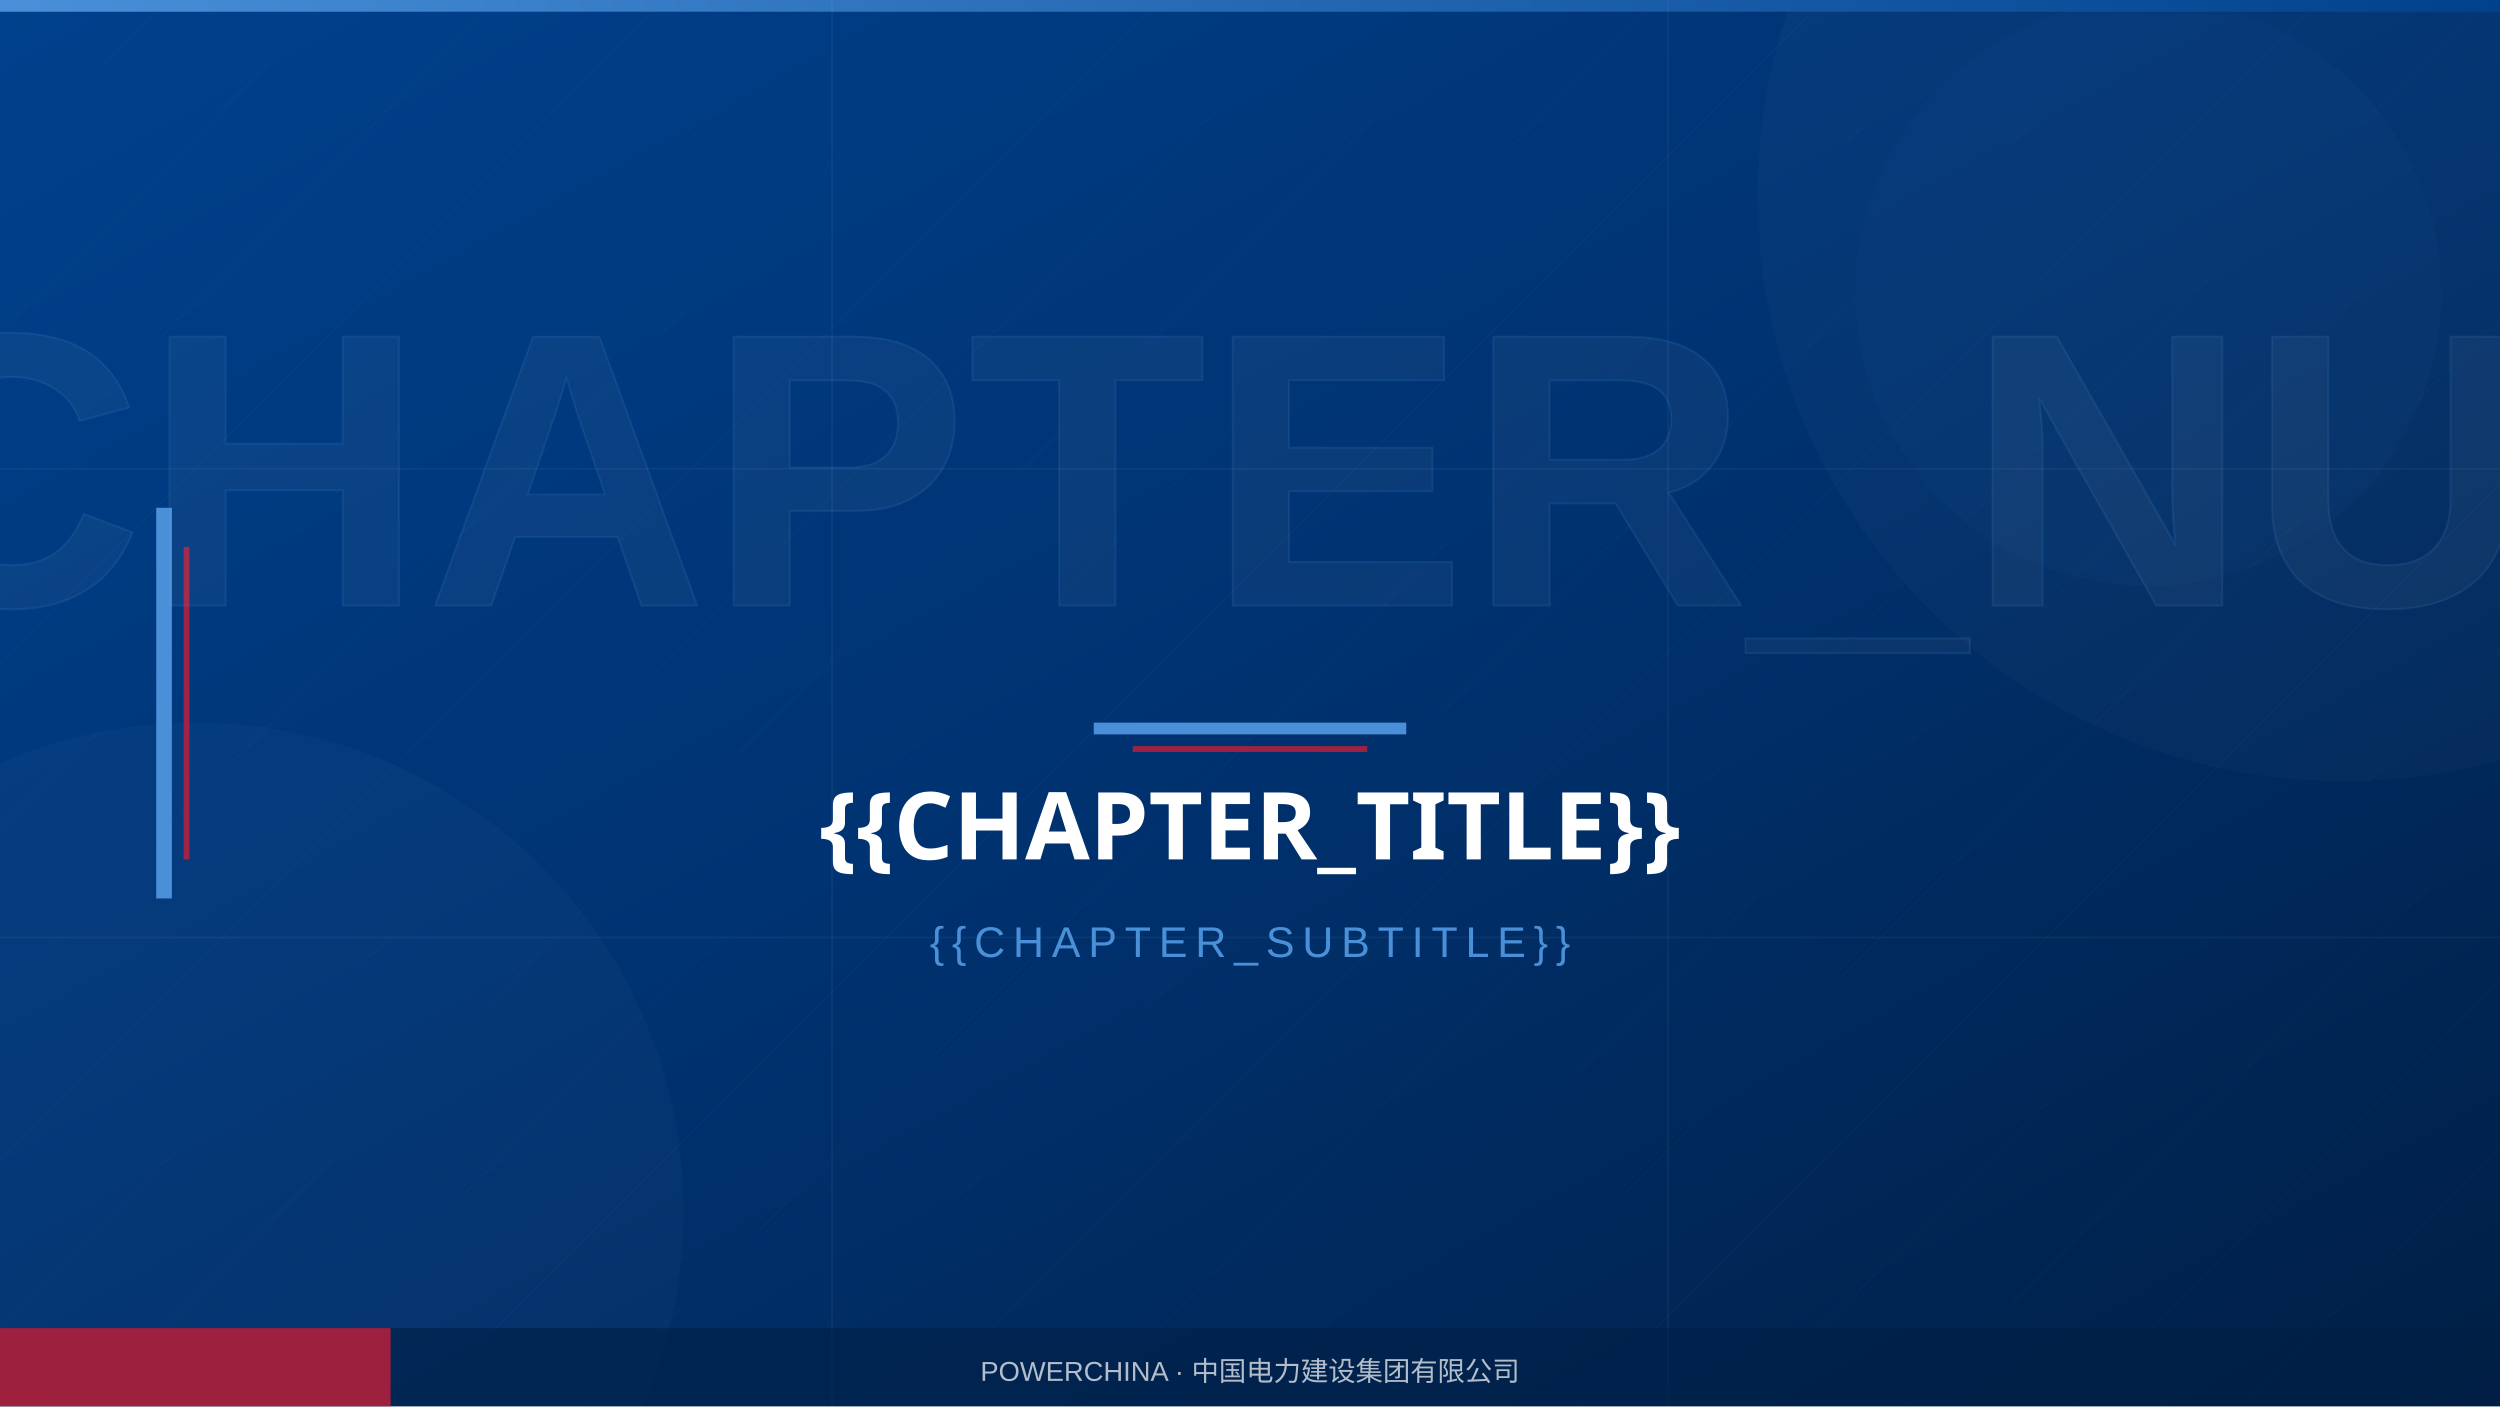
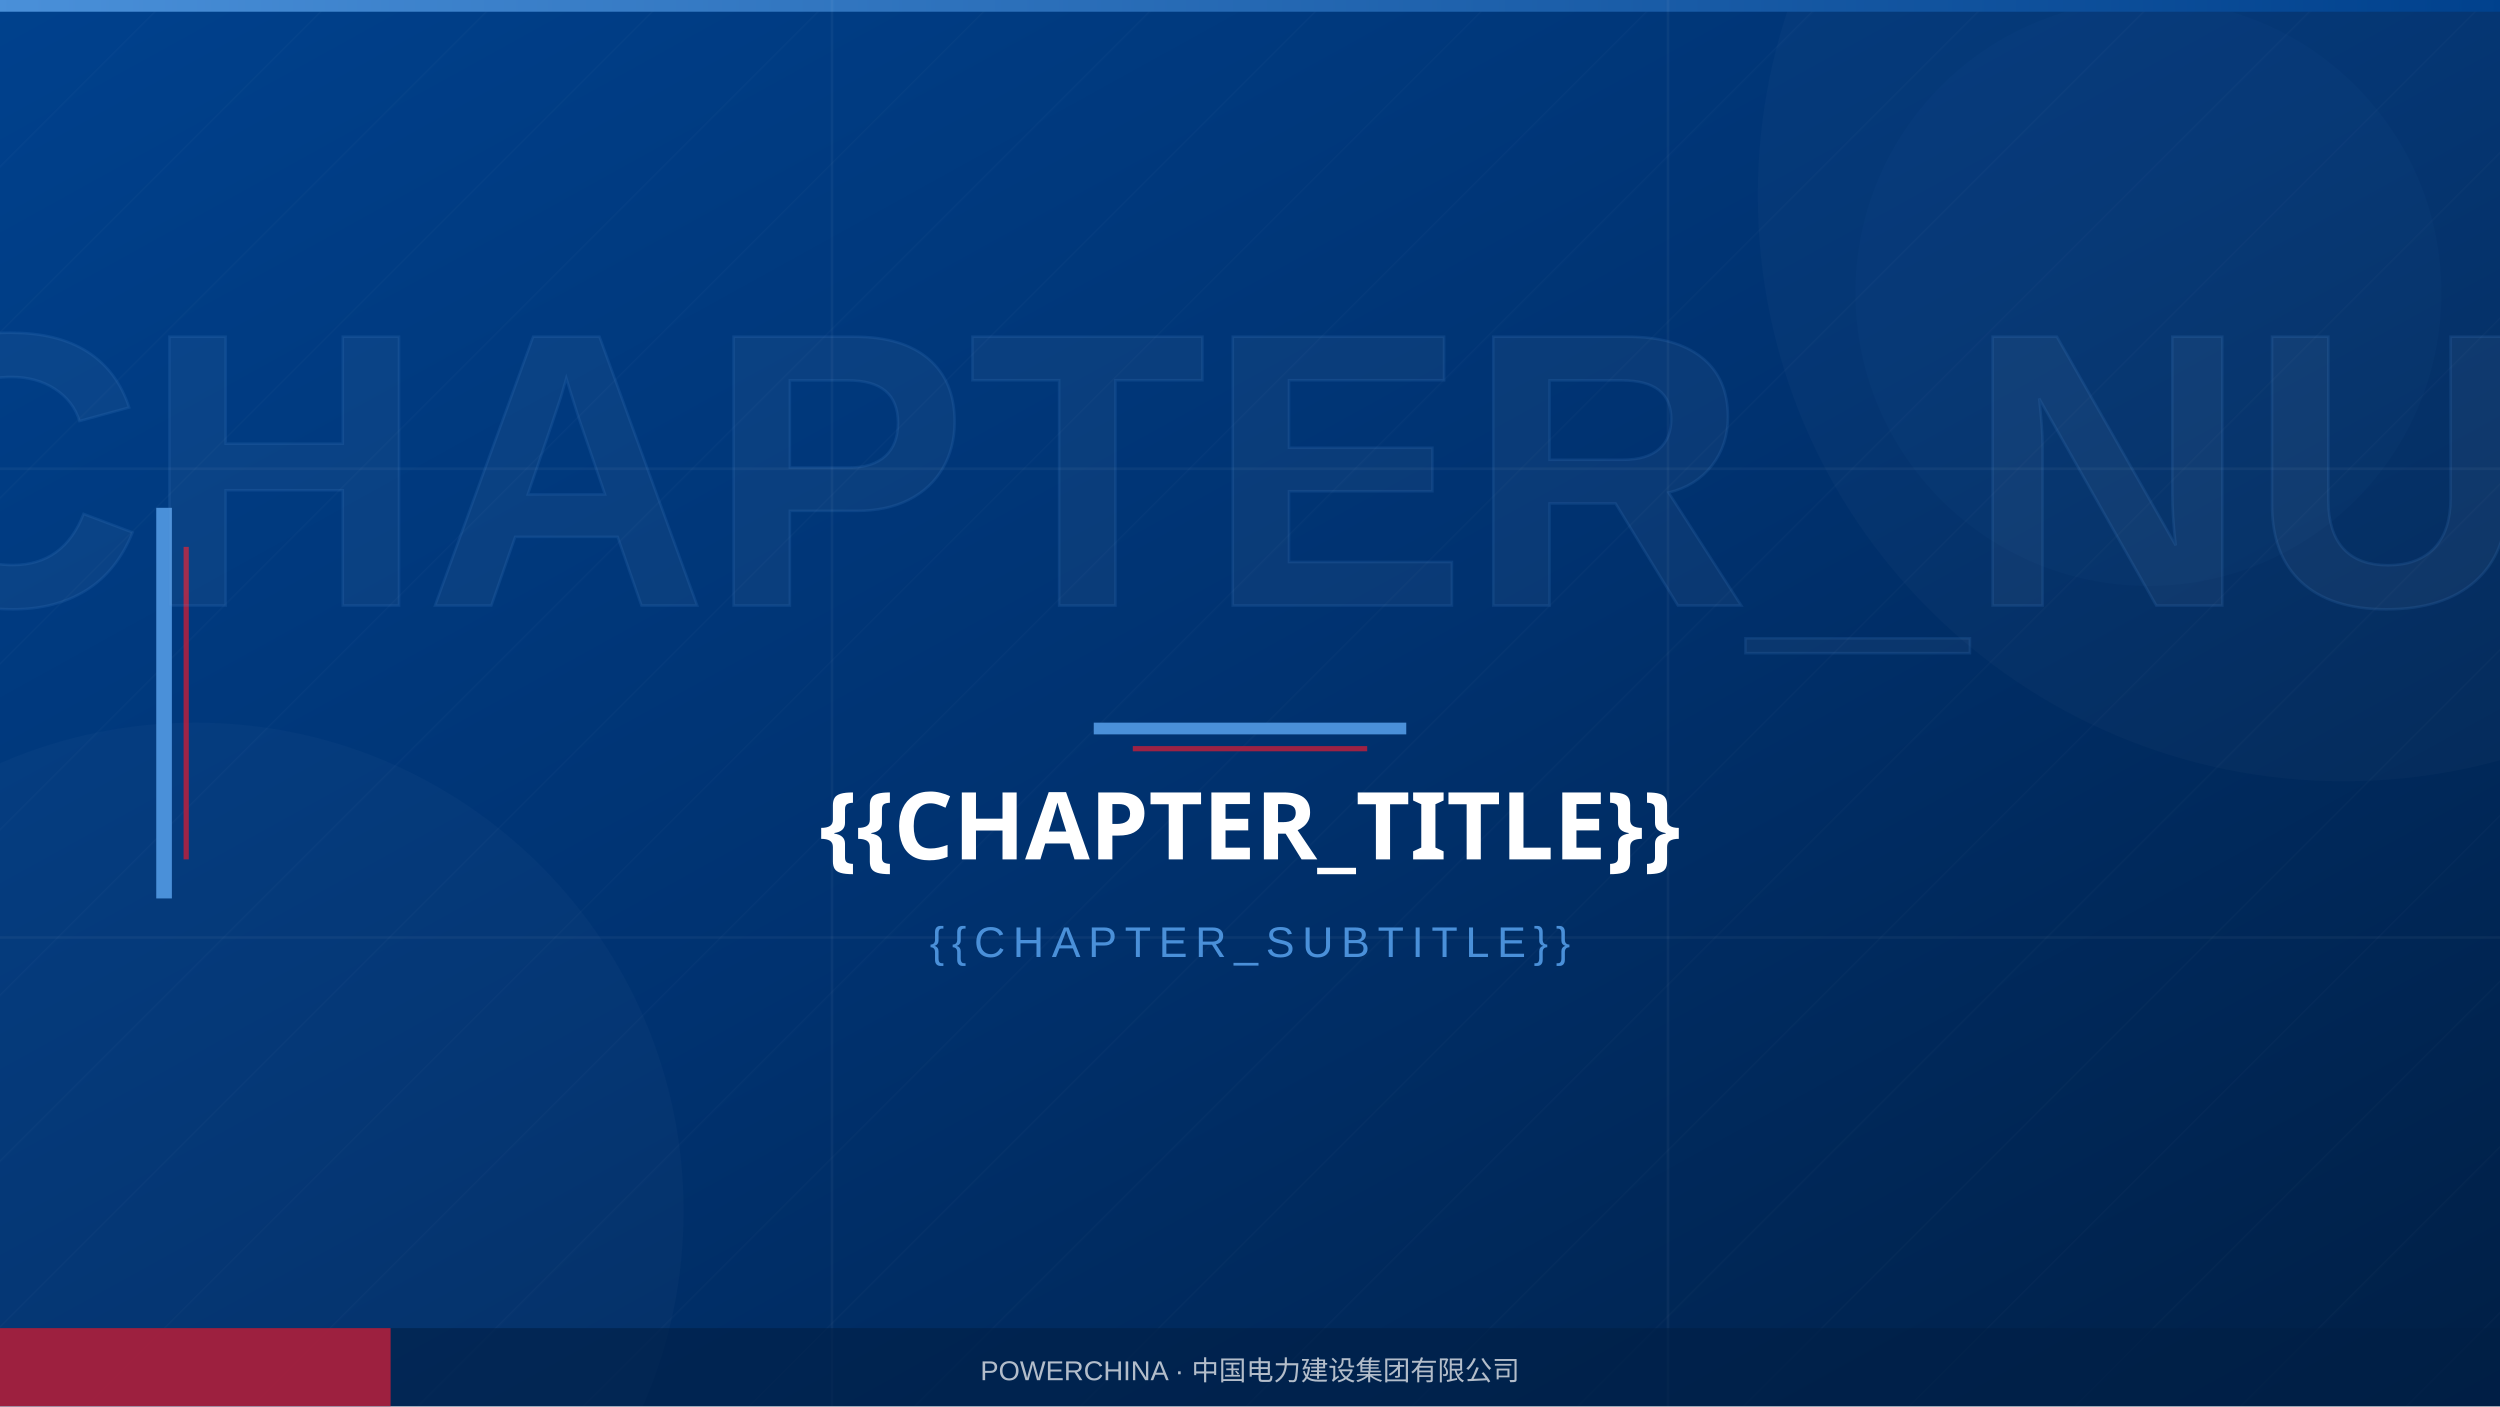
- <svg xmlns="http://www.w3.org/2000/svg" width="1280" height="720" viewBox="0 0 1280 720">
+ <svg xmlns="http://www.w3.org/2000/svg" width="1920" height="1080" viewBox="0 0 1920 1080">
  <defs>
    <linearGradient id="gradChapter" x1="0%" y1="0%" x2="100%" y2="100%">
      <stop offset="0%" style="stop-color:#00418D;stop-opacity:1" />
      <stop offset="50%" style="stop-color:#003270;stop-opacity:1" />
      <stop offset="100%" style="stop-color:#001F45;stop-opacity:1" />
    </linearGradient>
    <linearGradient id="topGrad" x1="0%" y1="0%" x2="100%" y2="0%">
      <stop offset="0%" style="stop-color:#4A90D9;stop-opacity:1" />
      <stop offset="100%" style="stop-color:#00418D;stop-opacity:1" />
    </linearGradient>
-     <pattern id="diagLines" width="60" height="60" patternUnits="userSpaceOnUse" patternTransform="rotate(45)">
-       <line x1="0" y1="0" x2="0" y2="60" stroke="#FFFFFF" stroke-width="1" stroke-opacity="0.02" />
+     <pattern id="diagLines" width="90" height="90" patternUnits="userSpaceOnUse" patternTransform="rotate(45)">
+       <line x1="0" y1="0" x2="0" y2="90" stroke="#FFFFFF" stroke-width="2" stroke-opacity="0.02" />
    </pattern>
  </defs>
-   <rect width="1280" height="720" fill="url(#gradChapter)" />
-   <rect width="1280" height="720" fill="url(#diagLines)" />
-   <circle cx="1200" cy="100" r="300" fill="#FFFFFF" fill-opacity="0.02" />
-   <circle cx="100" cy="620" r="250" fill="#FFFFFF" fill-opacity="0.02" />
-   <circle cx="1100" cy="150" r="150" fill="#4A90D9" fill-opacity="0.03" />
-   <rect x="0" y="0" width="1280" height="6" fill="url(#topGrad)" />
-   <line x1="0" y1="240" x2="1280" y2="240" stroke="#FFFFFF" stroke-width="1" stroke-opacity="0.04" />
-   <line x1="0" y1="480" x2="1280" y2="480" stroke="#FFFFFF" stroke-width="1" stroke-opacity="0.04" />
-   <line x1="426" y1="0" x2="426" y2="720" stroke="#FFFFFF" stroke-width="1" stroke-opacity="0.04" />
-   <line x1="854" y1="0" x2="854" y2="720" stroke="#FFFFFF" stroke-width="1" stroke-opacity="0.04" />
-   <rect x="80" y="260" width="8" height="200" fill="#4A90D9" />
-   <rect x="94" y="280" width="3" height="160" fill="#C41E3A" fill-opacity="0.8" />
-   <g transform="translate(640, 360)">
-     <text x="0" y="-50" text-anchor="middle" font-family="Arial" font-size="200" font-weight="bold" fill="#FFFFFF" fill-opacity="0.04">
+   <rect width="1920" height="1080" fill="url(#gradChapter)" />
+   <rect width="1920" height="1080" fill="url(#diagLines)" />
+   <circle cx="1800" cy="150" r="450" fill="#FFFFFF" fill-opacity="0.02" />
+   <circle cx="150" cy="930" r="375" fill="#FFFFFF" fill-opacity="0.02" />
+   <circle cx="1650" cy="225" r="225" fill="#4A90D9" fill-opacity="0.03" />
+   <rect x="0" y="0" width="1920" height="9" fill="url(#topGrad)" />
+   <line x1="0" y1="360" x2="1920" y2="360" stroke="#FFFFFF" stroke-width="2" stroke-opacity="0.04" />
+   <line x1="0" y1="720" x2="1920" y2="720" stroke="#FFFFFF" stroke-width="2" stroke-opacity="0.04" />
+   <line x1="639" y1="0" x2="639" y2="1080" stroke="#FFFFFF" stroke-width="2" stroke-opacity="0.04" />
+   <line x1="1281" y1="0" x2="1281" y2="1080" stroke="#FFFFFF" stroke-width="2" stroke-opacity="0.04" />
+   <rect x="120" y="390" width="12" height="300" fill="#4A90D9" />
+   <rect x="141" y="420" width="4" height="240" fill="#C41E3A" fill-opacity="0.8" />
+   <g transform="translate(960, 540)">
+     <text x="0" y="-75" text-anchor="middle" font-family="Arial" font-size="300" font-weight="bold" fill="#FFFFFF" fill-opacity="0.04">
            0{{CHAPTER_NUM}}
        </text>
-     <text x="0" y="-50" text-anchor="middle" font-family="Arial" font-size="200" font-weight="bold" fill="none" stroke="#4A90D9" stroke-width="1" stroke-opacity="0.15">
+     <text x="0" y="-75" text-anchor="middle" font-family="Arial" font-size="300" font-weight="bold" fill="none" stroke="#4A90D9" stroke-width="2" stroke-opacity="0.15">
            0{{CHAPTER_NUM}}
        </text>
-     <rect x="-80" y="10" width="160" height="6" fill="#4A90D9" />
-     <rect x="-60" y="22" width="120" height="3" fill="#C41E3A" fill-opacity="0.8" />
-     <text x="0" y="80" text-anchor="middle" font-family="Microsoft YaHei, SimHei, sans-serif" font-size="48" font-weight="bold" fill="#FFFFFF">
+     <rect x="-120" y="15" width="240" height="9" fill="#4A90D9" />
+     <rect x="-90" y="33" width="180" height="4" fill="#C41E3A" fill-opacity="0.8" />
+     <text x="0" y="120" text-anchor="middle" font-family="Microsoft YaHei, SimHei, sans-serif" font-size="72" font-weight="bold" fill="#FFFFFF">
            {{CHAPTER_TITLE}}
        </text>
-     <text x="0" y="130" text-anchor="middle" font-family="Arial" font-size="22" fill="#4A90D9" letter-spacing="4">
+     <text x="0" y="195" text-anchor="middle" font-family="Arial" font-size="33" fill="#4A90D9" letter-spacing="6">
            {{CHAPTER_SUBTITLE}}
        </text>
  </g>
-   <rect x="0" y="680" width="1280" height="40" fill="#001F45" fill-opacity="0.6" />
-   <rect x="0" y="680" width="200" height="40" fill="#C41E3A" fill-opacity="0.8" />
-   <text x="640" y="707" text-anchor="middle" font-family="Arial, Microsoft YaHei, sans-serif" font-size="14" fill="#FFFFFF" fill-opacity="0.7">
+   <rect x="0" y="1020" width="1920" height="60" fill="#001F45" fill-opacity="0.6" />
+   <rect x="0" y="1020" width="300" height="60" fill="#C41E3A" fill-opacity="0.8" />
+   <text x="960" y="1060" text-anchor="middle" font-family="Arial, Microsoft YaHei, sans-serif" font-size="21" fill="#FFFFFF" fill-opacity="0.7">
        POWERCHINA · 中国电力建设集团有限公司
    </text>
</svg>
